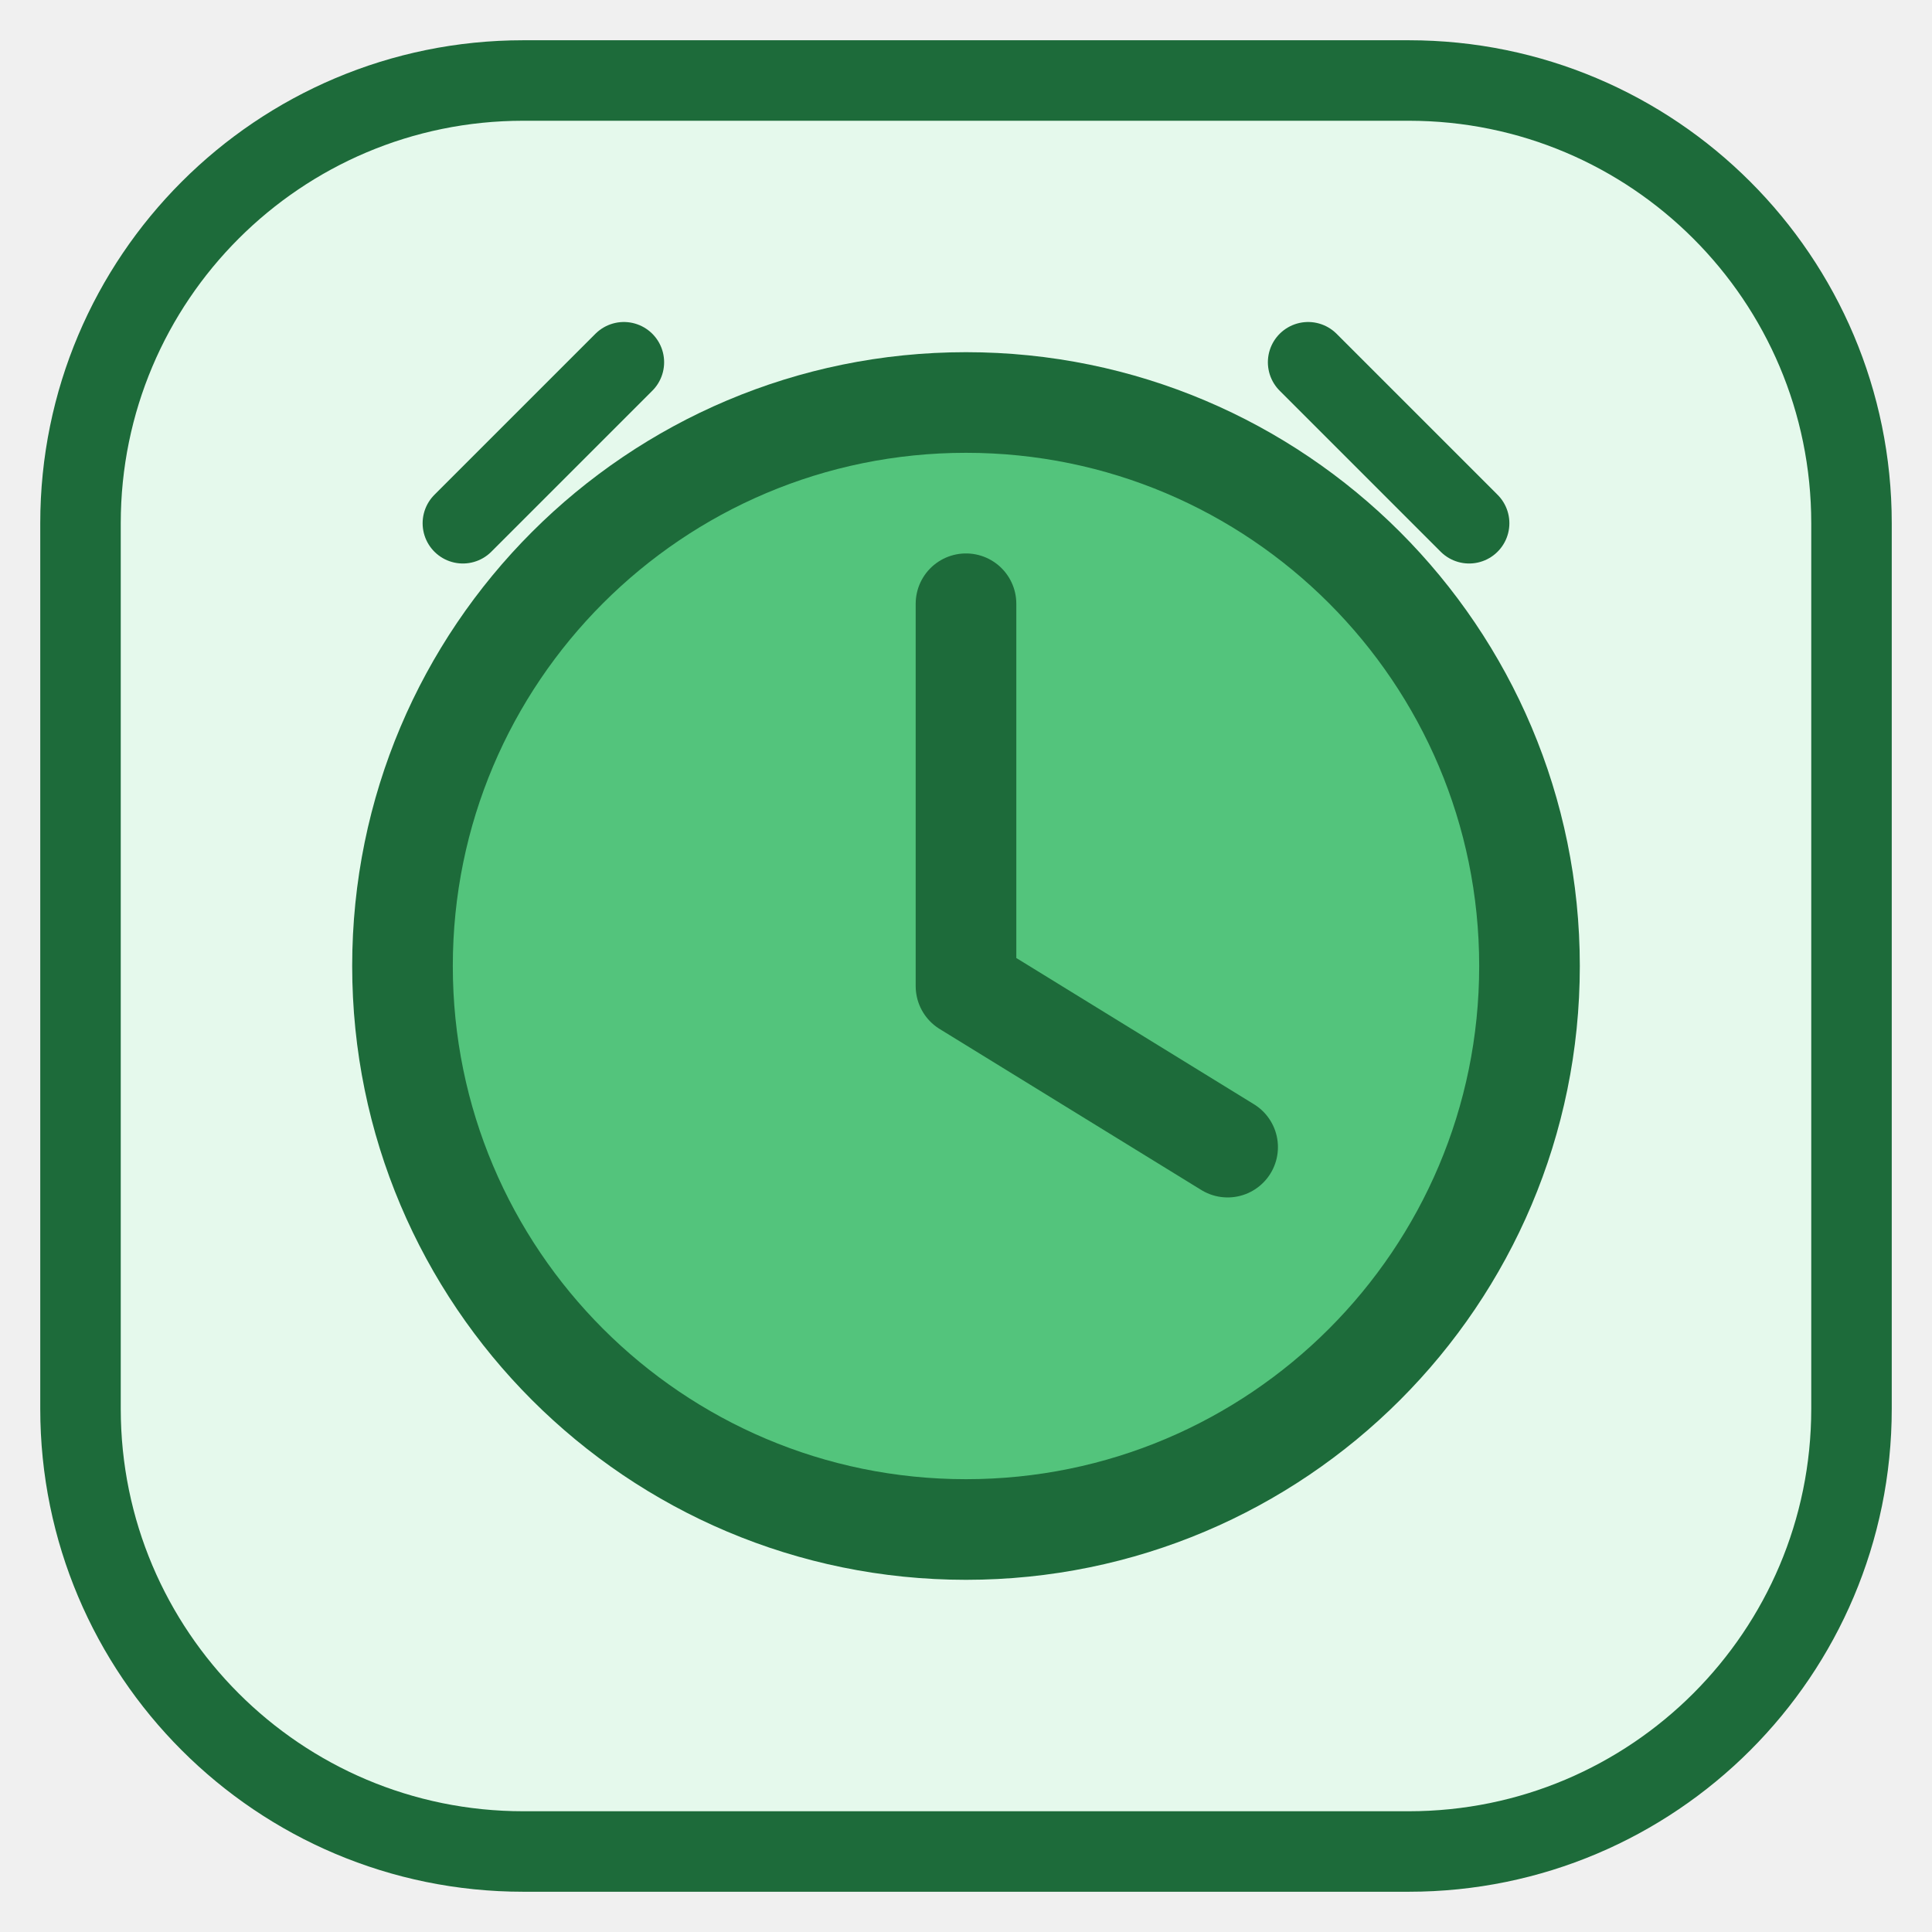
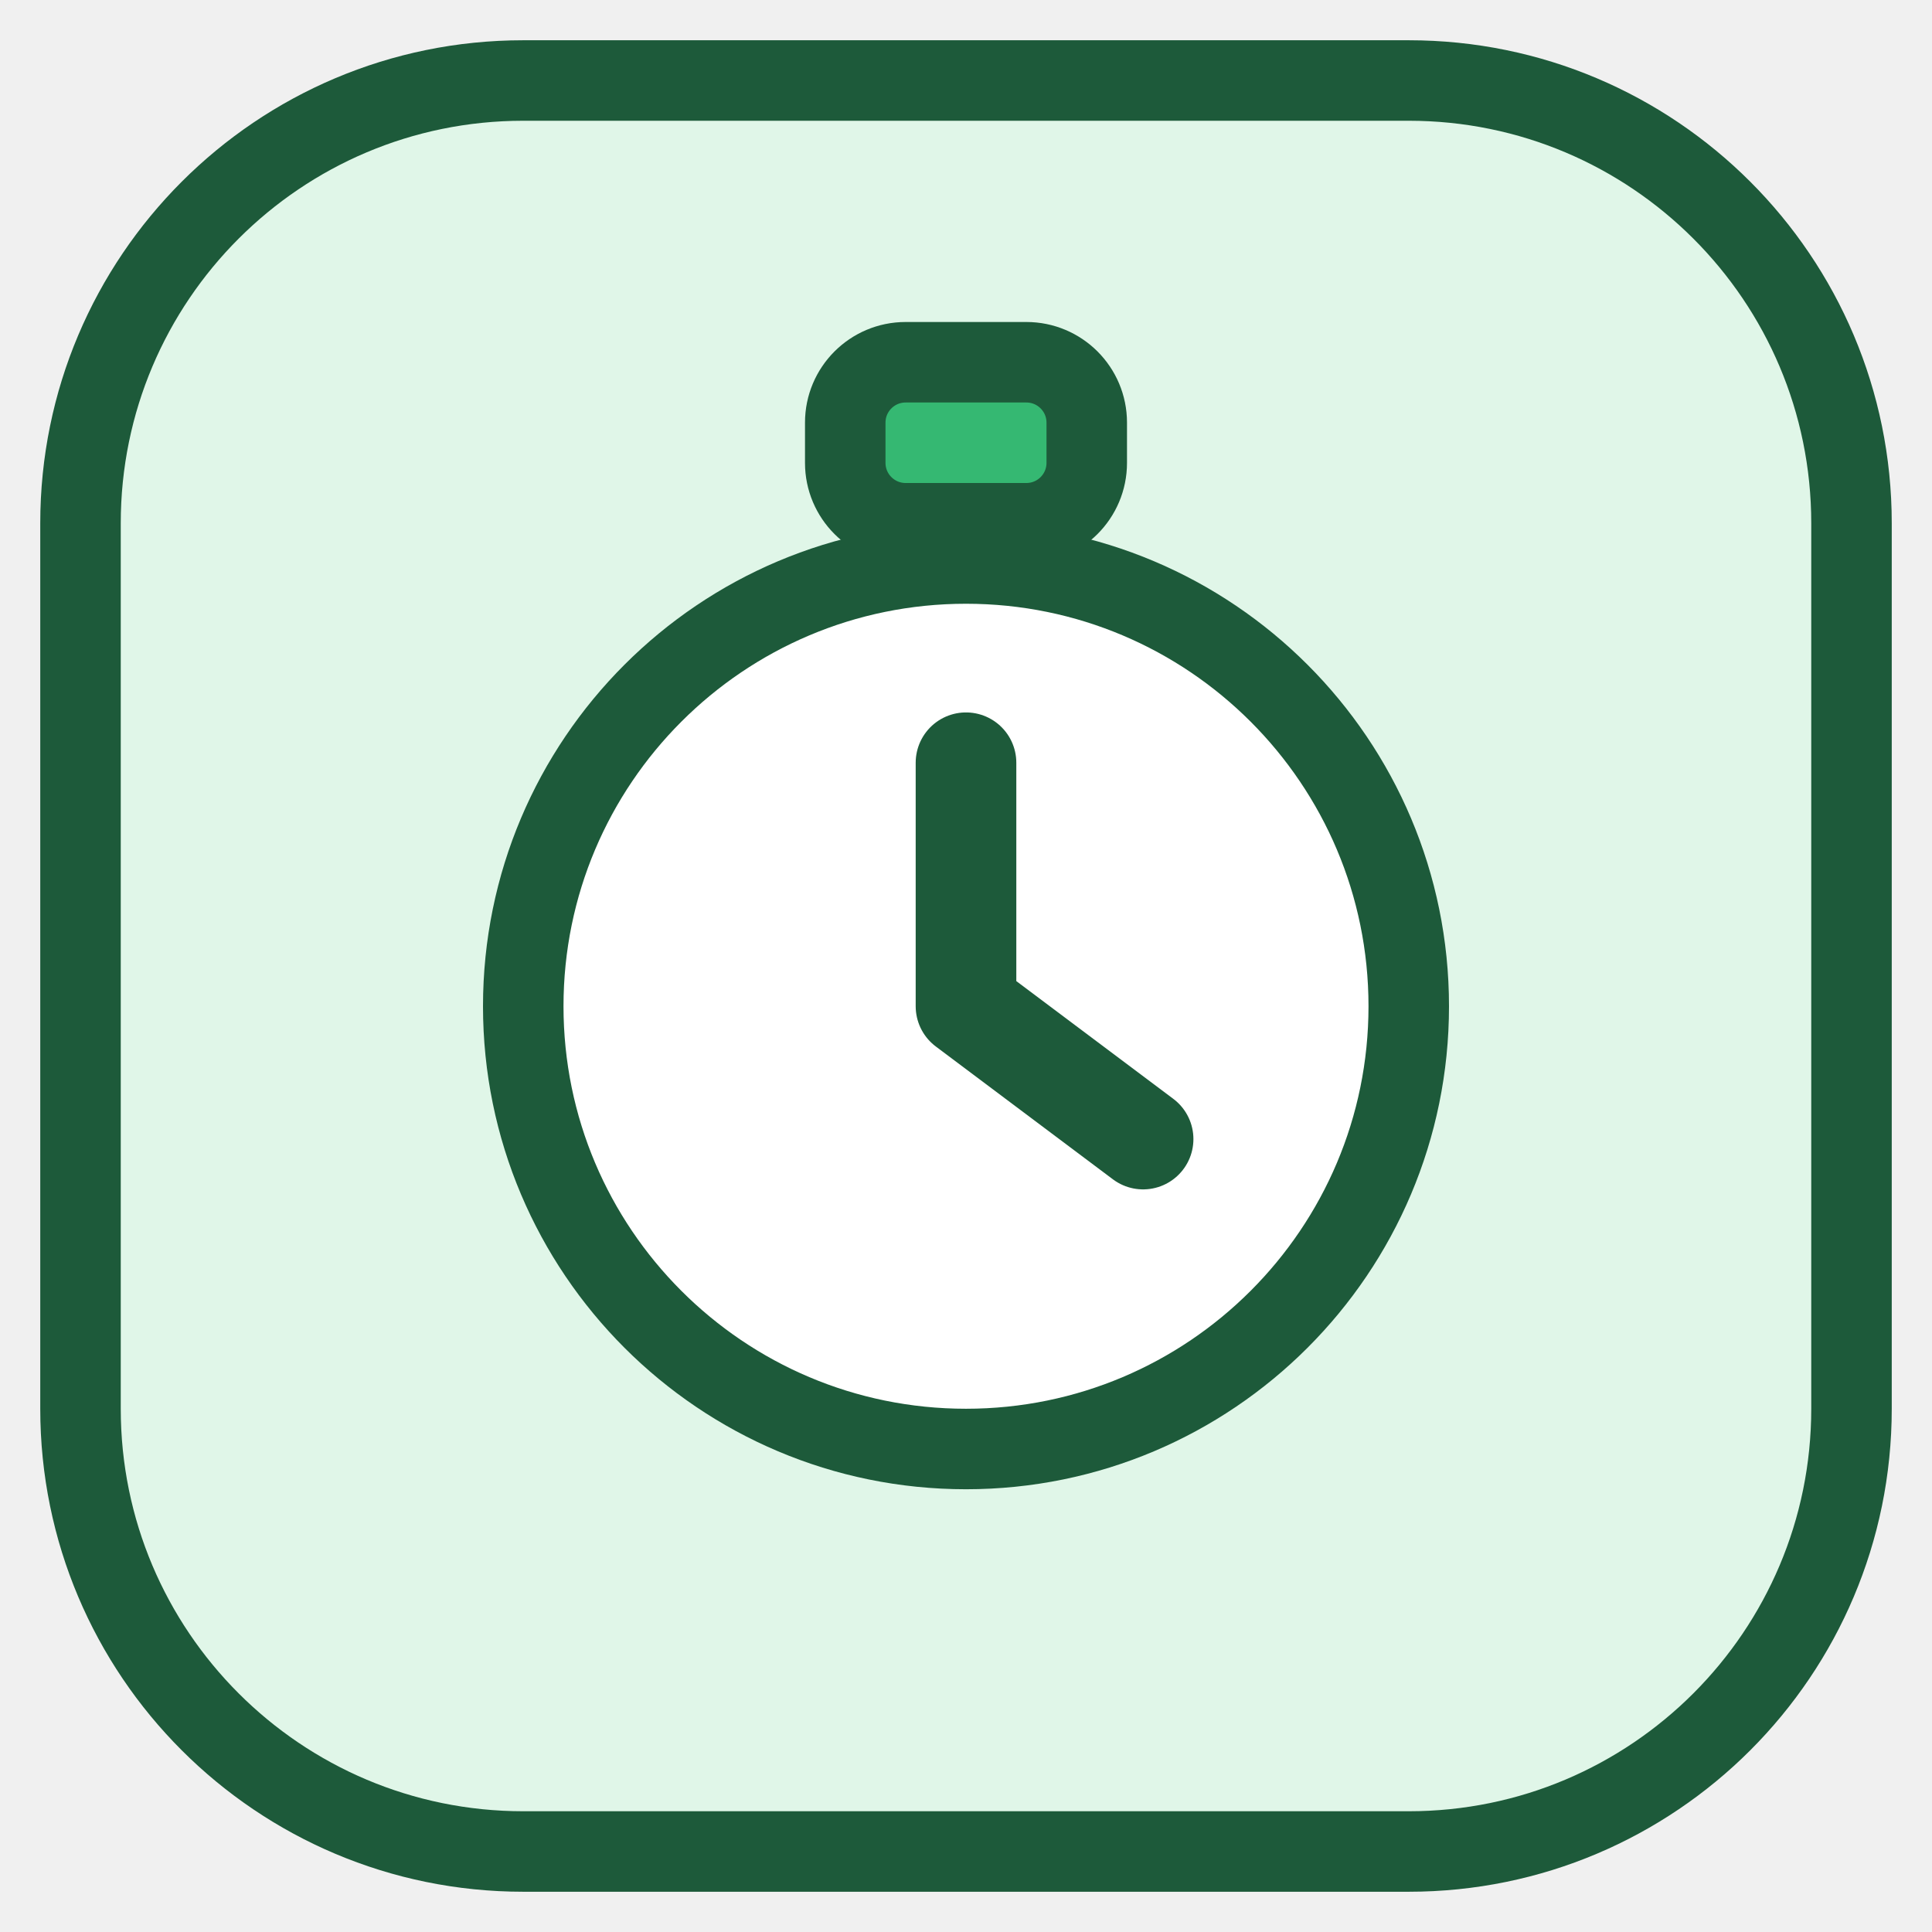
- <svg xmlns="http://www.w3.org/2000/svg" viewBox="0 0 96 96" role="img">
-   <rect x="4" y="4" width="88" height="88" rx="22" fill="#e5f9ec" stroke="#1d6b3a" stroke-width="4" />
-   <circle cx="48" cy="48" r="28" fill="#53c47c" stroke="#1d6b3a" stroke-width="5" />
-   <path d="M48 30v19l13 8" fill="none" stroke="#1d6b3a" stroke-width="5" stroke-linecap="round" stroke-linejoin="round" />
-   <path d="M31 18l-8 8M65 18l8 8" stroke="#1d6b3a" stroke-width="4" stroke-linecap="round" />
+ <svg xmlns="http://www.w3.org/2000/svg" viewBox="0 0 96 96" role="img" aria-hidden="true">
+   <rect x="4" y="4" width="88" height="88" rx="22" fill="#e0f6e8" stroke="#1d5a3a" stroke-width="4" />
+   <circle cx="48" cy="50" r="22" fill="#ffffff" stroke="#1d5a3a" stroke-width="4" />
+   <path d="M48 37.9V50l8.8 6.6" fill="none" stroke="#1d5a3a" stroke-width="5" stroke-linejoin="round" stroke-linecap="round" />
+   <rect x="42" y="18" width="12" height="8" rx="3" fill="#35b872" stroke="#1d5a3a" stroke-width="4" stroke-linejoin="round" />
</svg>
